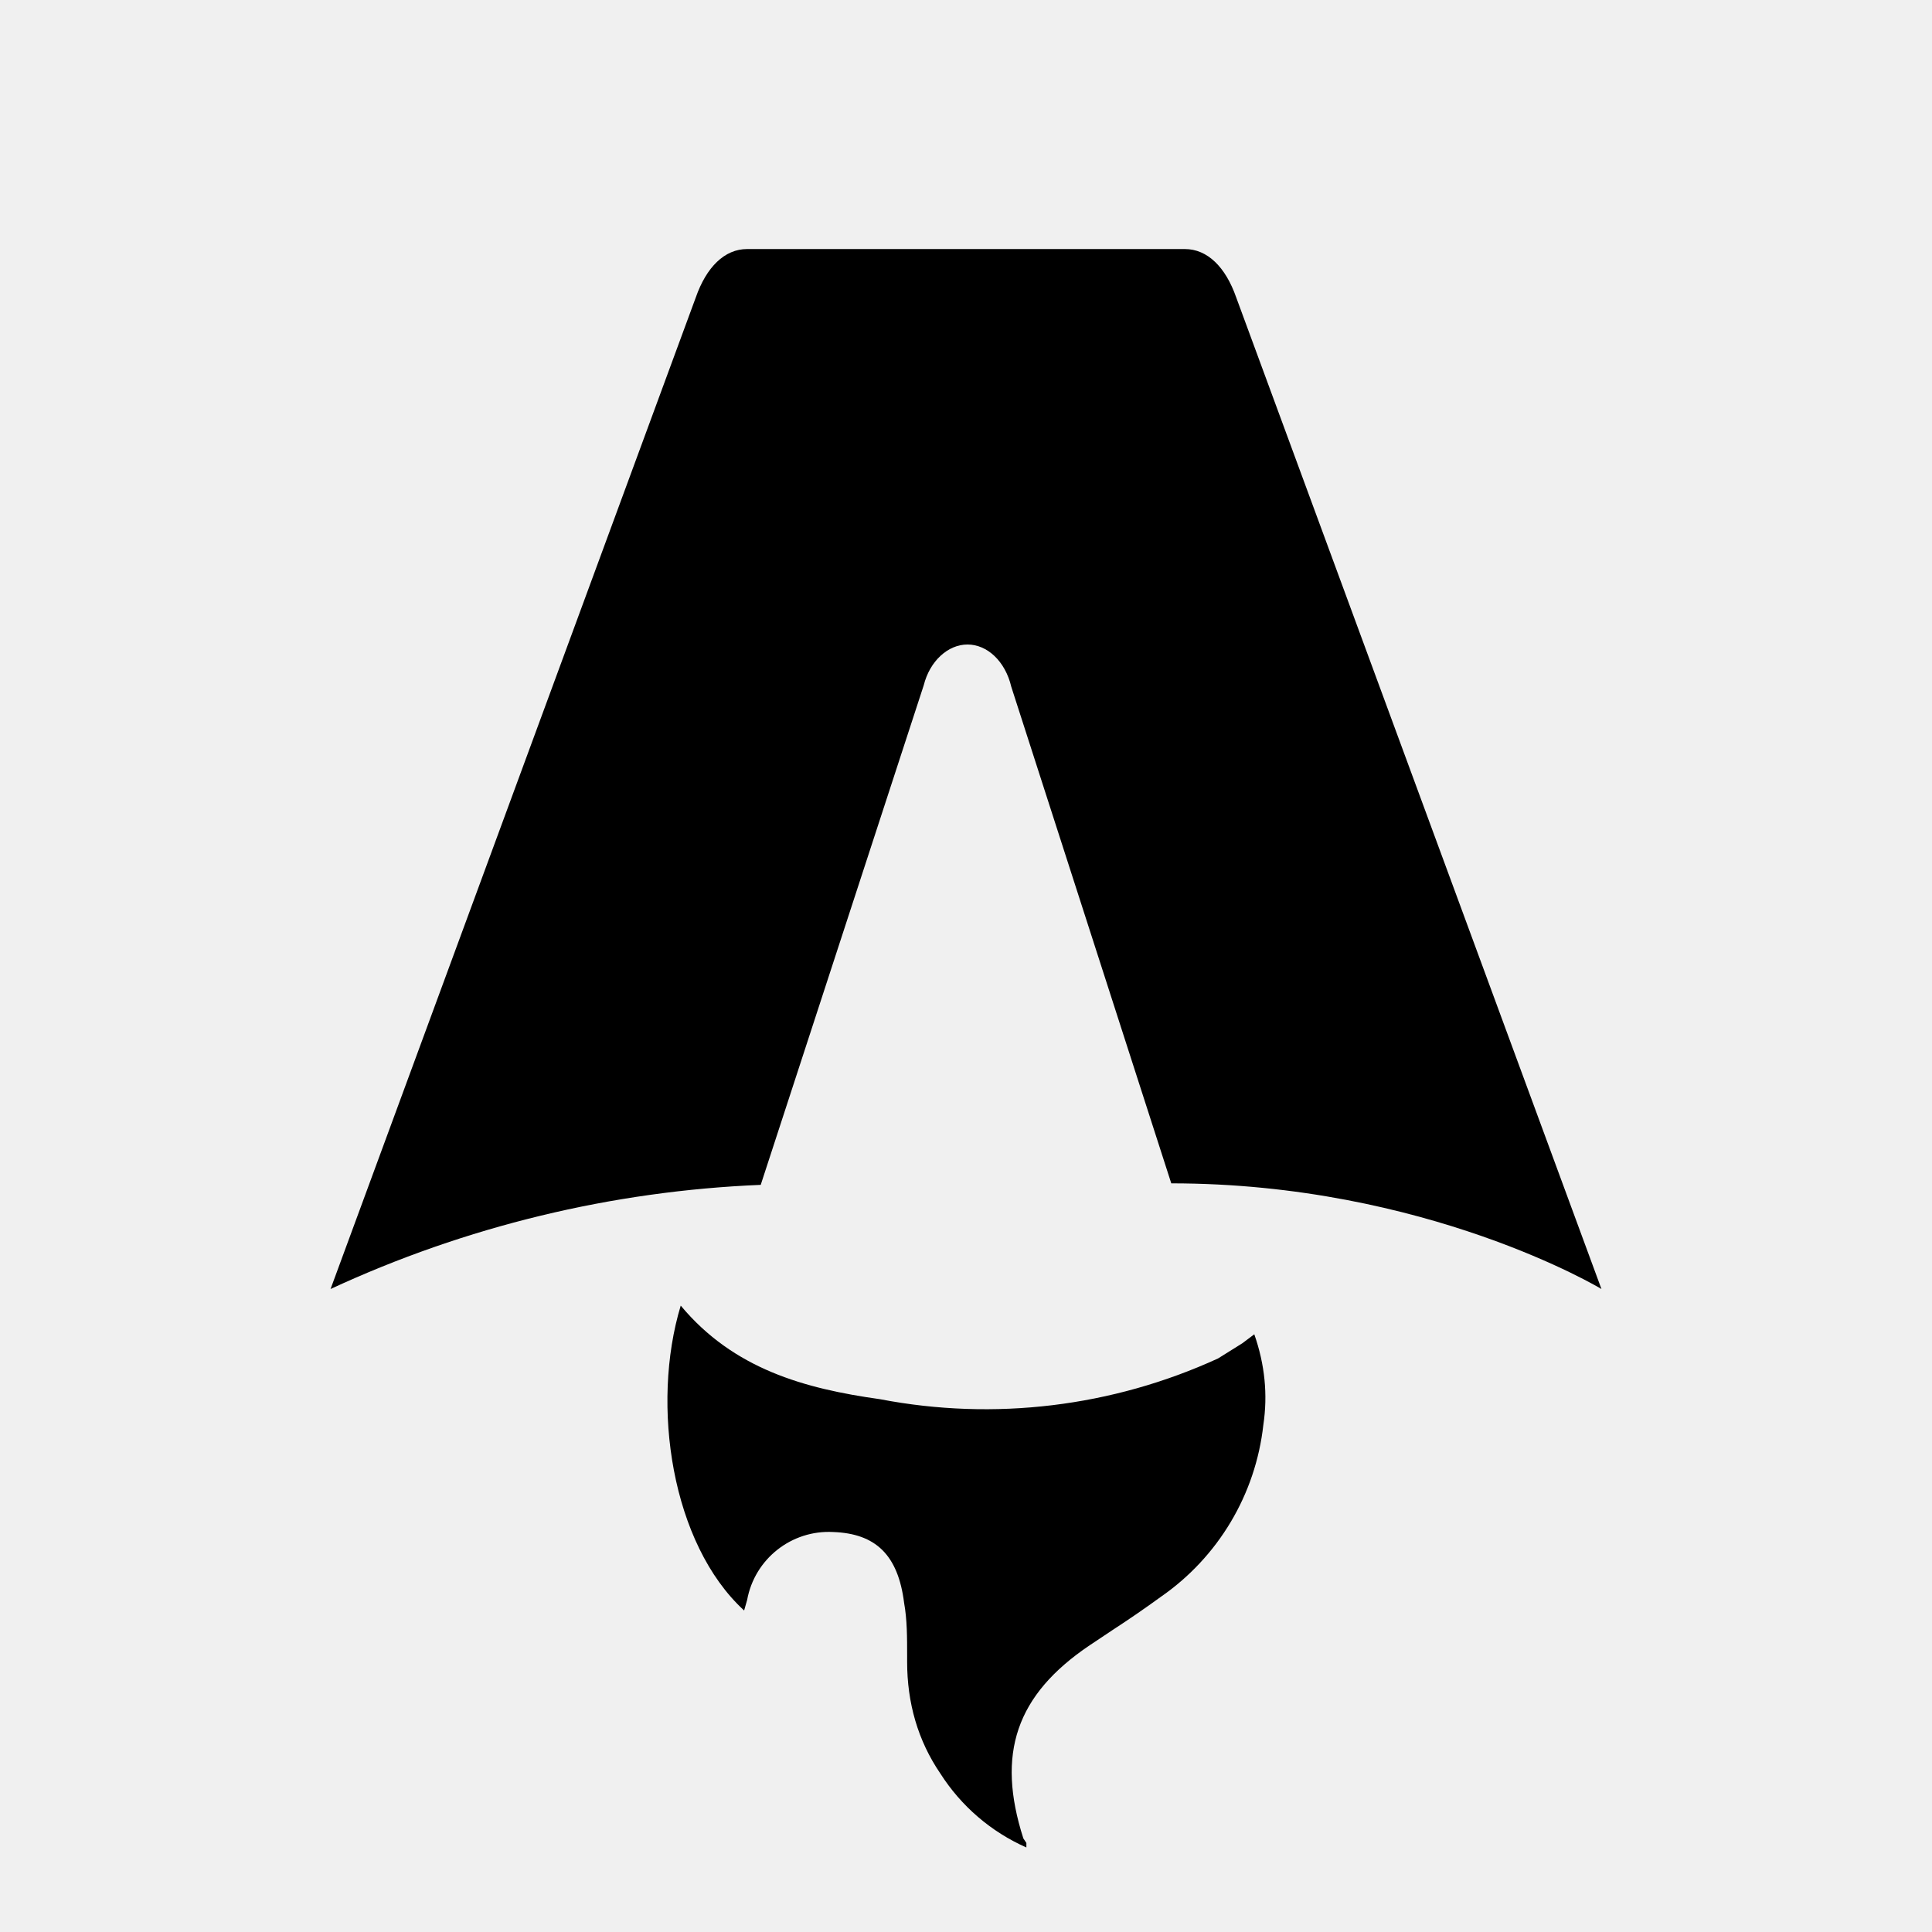
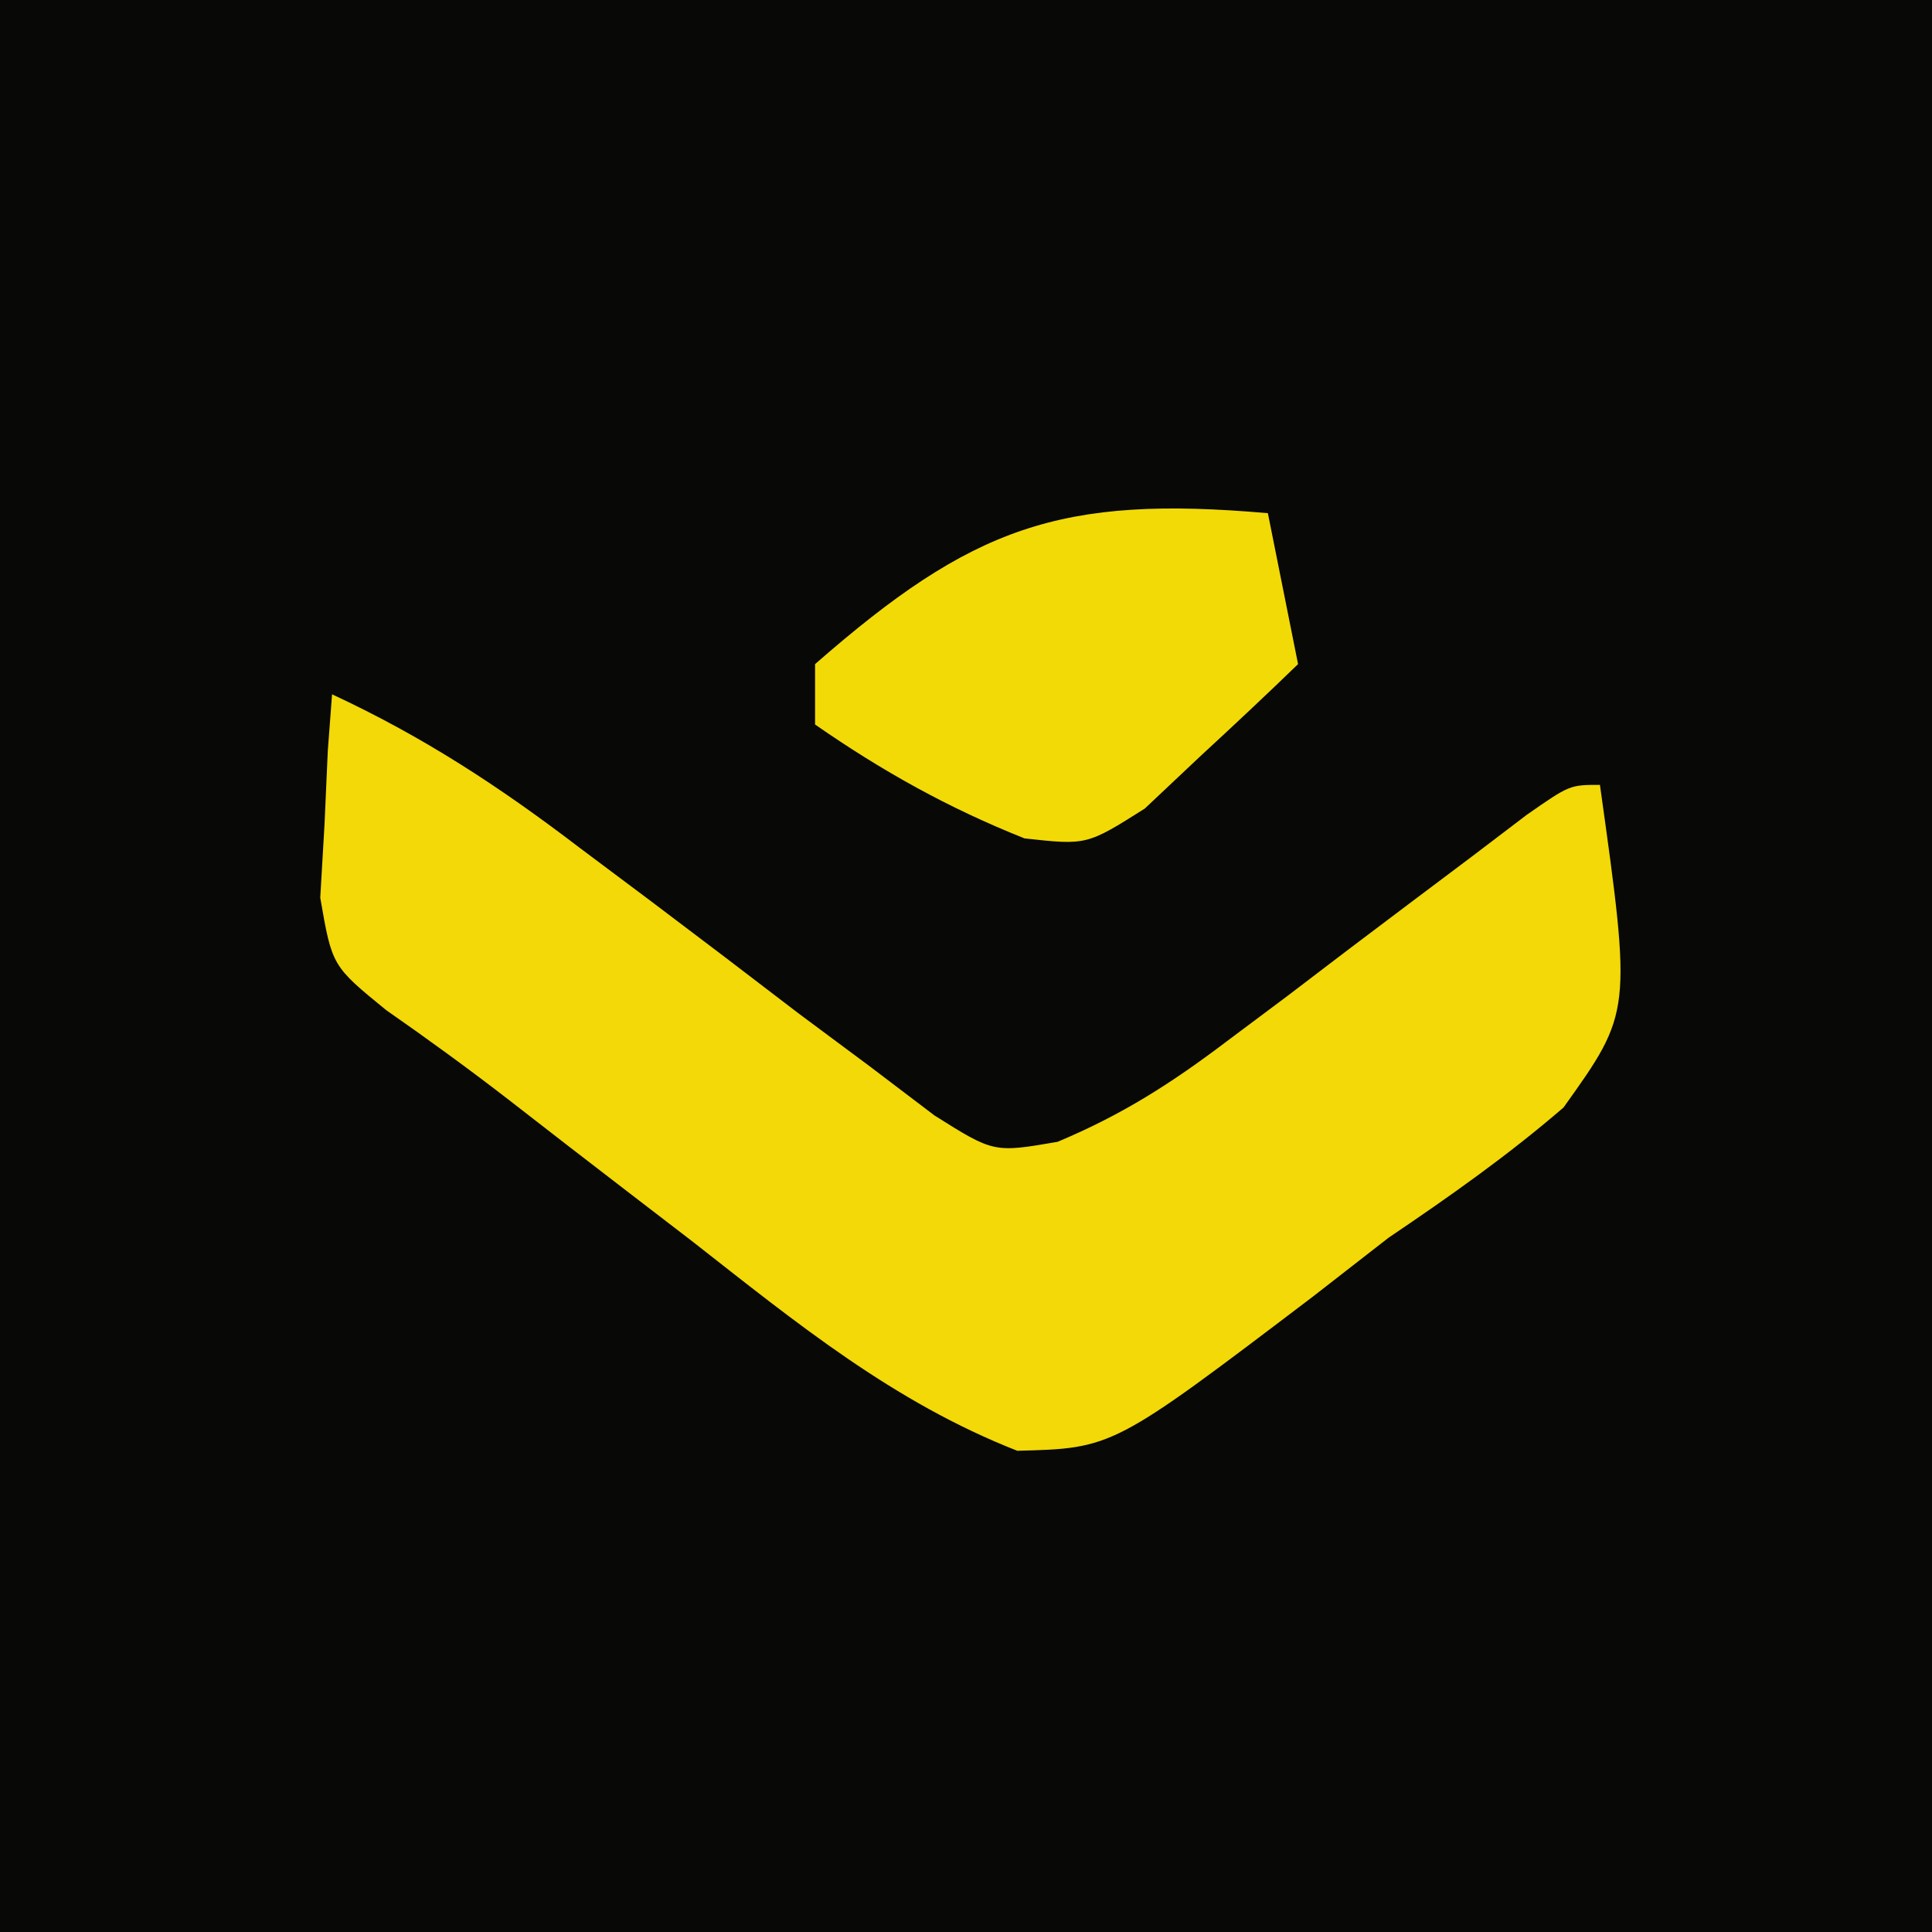
- <svg xmlns="http://www.w3.org/2000/svg" fill="none" viewBox="0 0 128 128">
-   <path d="M50.4 78.5a75.1 75.1 0 0 0-28.5 6.9l24.2-65.7c.7-2 1.9-3.2 3.4-3.2h29c1.5 0 2.7 1.2 3.4 3.2l24.2 65.7s-11.6-7-28.5-7L67 45.5c-.4-1.7-1.6-2.8-2.9-2.8-1.3 0-2.5 1.1-2.9 2.7L50.4 78.5Zm-1.1 28.2Zm-4.2-20.2c-2 6.6-.6 15.8 4.2 20.2a17.5 17.5 0 0 1 .2-.7 5.5 5.5 0 0 1 5.7-4.5c2.8.1 4.3 1.5 4.7 4.7.2 1.1.2 2.3.2 3.5v.4c0 2.7.7 5.2 2.2 7.4a13 13 0 0 0 5.7 4.9v-.3l-.2-.3c-1.8-5.6-.5-9.5 4.4-12.8l1.5-1a73 73 0 0 0 3.2-2.2 16 16 0 0 0 6.8-11.4c.3-2 .1-4-.6-6l-.8.6-1.6 1a37 37 0 0 1-22.4 2.7c-5-.7-9.7-2-13.2-6.2Z" />
-   <style>
-         path { fill: #000; }
-         @media (prefers-color-scheme: dark) {
-             path { fill: #FFF; }
-         }
-     </style>
+ <svg xmlns="http://www.w3.org/2000/svg" version="1.1" width="64" height="64">
+   <path d="M0 0 C21.12 0 42.24 0 64 0 C64 21.12 64 42.24 64 64 C42.88 64 21.76 64 0 64 C0 42.88 0 21.76 0 0 Z " fill="#080807" transform="translate(0,0)" />
+   <path d="M0 0 C3.015 1.401 5.548 3.058 8.188 5.074 C8.969 5.659 9.75 6.243 10.555 6.846 C12.191 8.078 13.821 9.317 15.445 10.564 C16.226 11.145 17.008 11.726 17.812 12.324 C18.874 13.13 18.874 13.13 19.957 13.952 C21.922 15.188 21.922 15.188 24.034 14.824 C26.165 13.931 27.796 12.891 29.637 11.496 C30.296 11.003 30.955 10.51 31.635 10.002 C32.312 9.486 32.99 8.969 33.688 8.438 C35.044 7.413 36.402 6.391 37.762 5.371 C38.359 4.917 38.957 4.462 39.573 3.994 C41 3 41 3 42 3 C43.054 10.527 43.054 10.527 40.793 13.688 C38.944 15.281 37.023 16.633 35 18 C33.755 18.969 33.755 18.969 32.484 19.957 C25.869 24.978 25.869 24.978 22.699 25.059 C18.592 23.448 15.393 20.83 11.938 18.125 C11.23 17.582 10.523 17.04 9.795 16.48 C8.475 15.466 7.157 14.449 5.844 13.426 C4.52 12.402 3.165 11.418 1.792 10.461 C0 9 0 9 -0.391 6.738 C-0.344 5.938 -0.298 5.137 -0.25 4.312 C-0.214 3.504 -0.178 2.696 -0.141 1.863 C-0.094 1.248 -0.048 0.634 0 0 Z " fill="#F2D907" transform="translate(11,23)" />
+   <path d="M0 0 C0.33 1.65 0.66 3.3 1 5 C-0.069 6.036 -1.156 7.053 -2.25 8.062 C-2.853 8.631 -3.457 9.199 -4.078 9.785 C-6 11 -6 11 -8.062 10.773 C-10.589 9.765 -12.766 8.551 -15 7 C-15 6.34 -15 5.68 -15 5 C-9.786 0.438 -6.871 -0.603 0 0 Z " fill="#F2DA07" transform="translate(42,17)" />
</svg>
